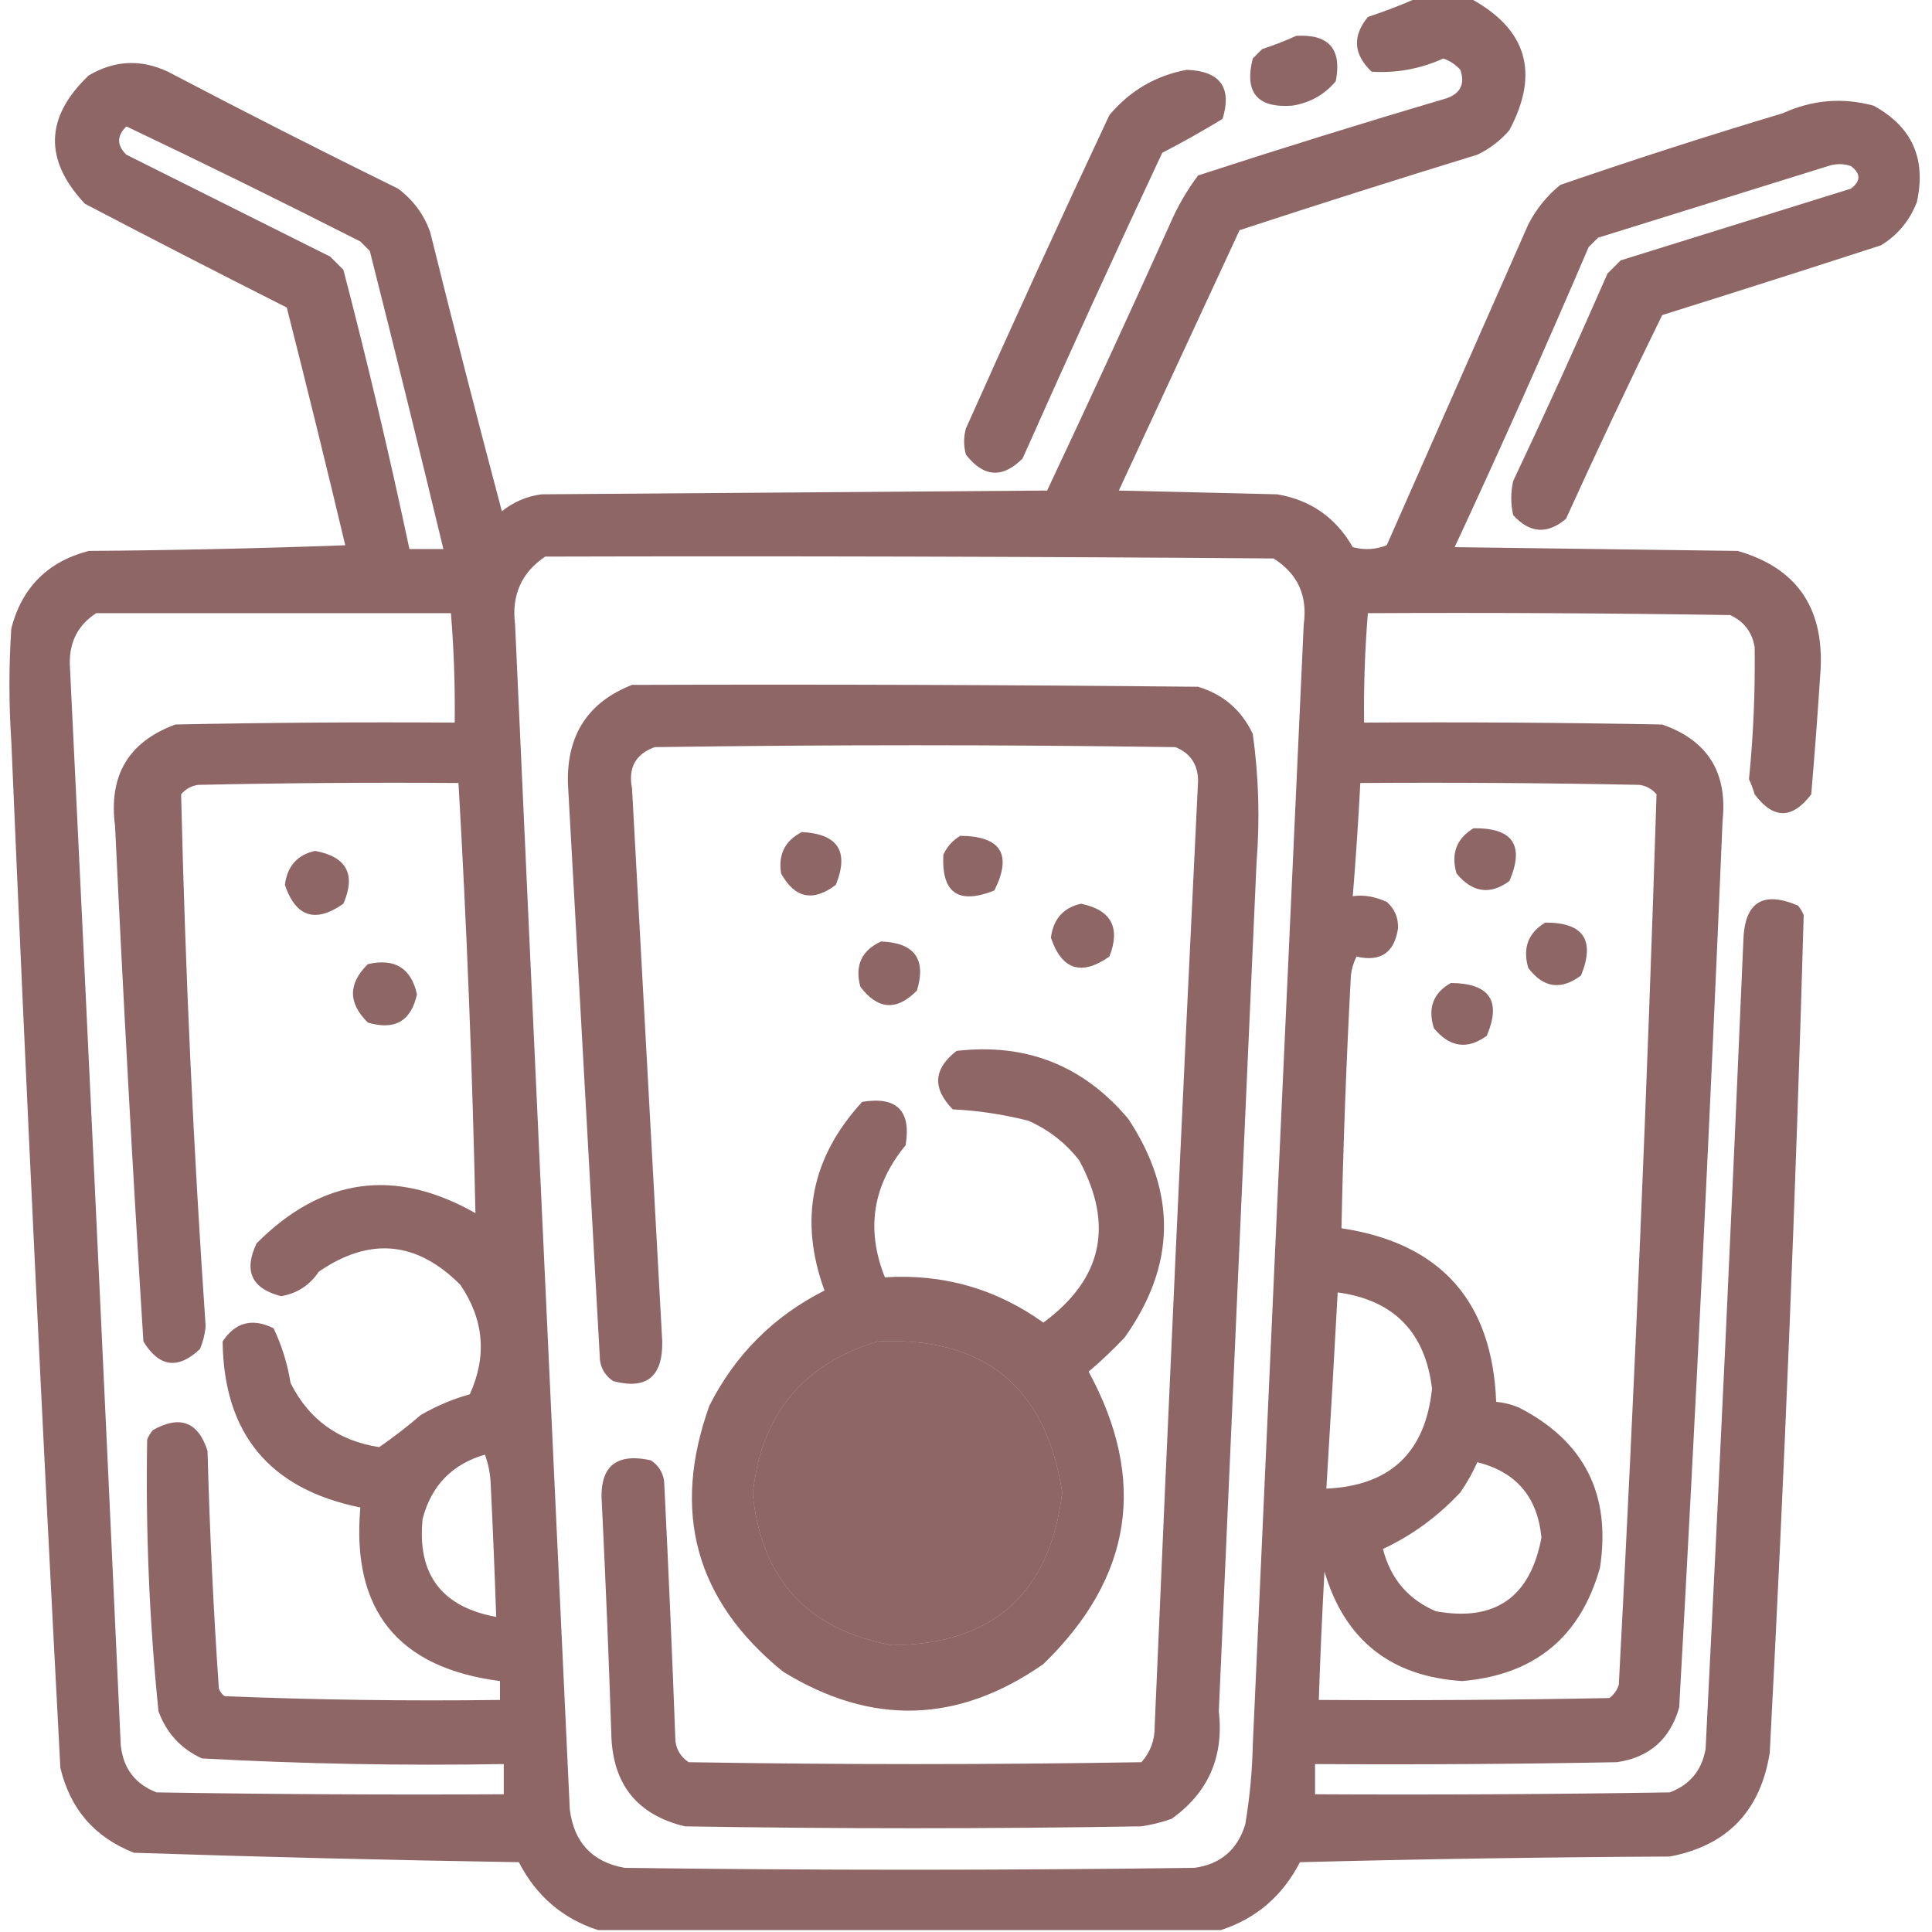
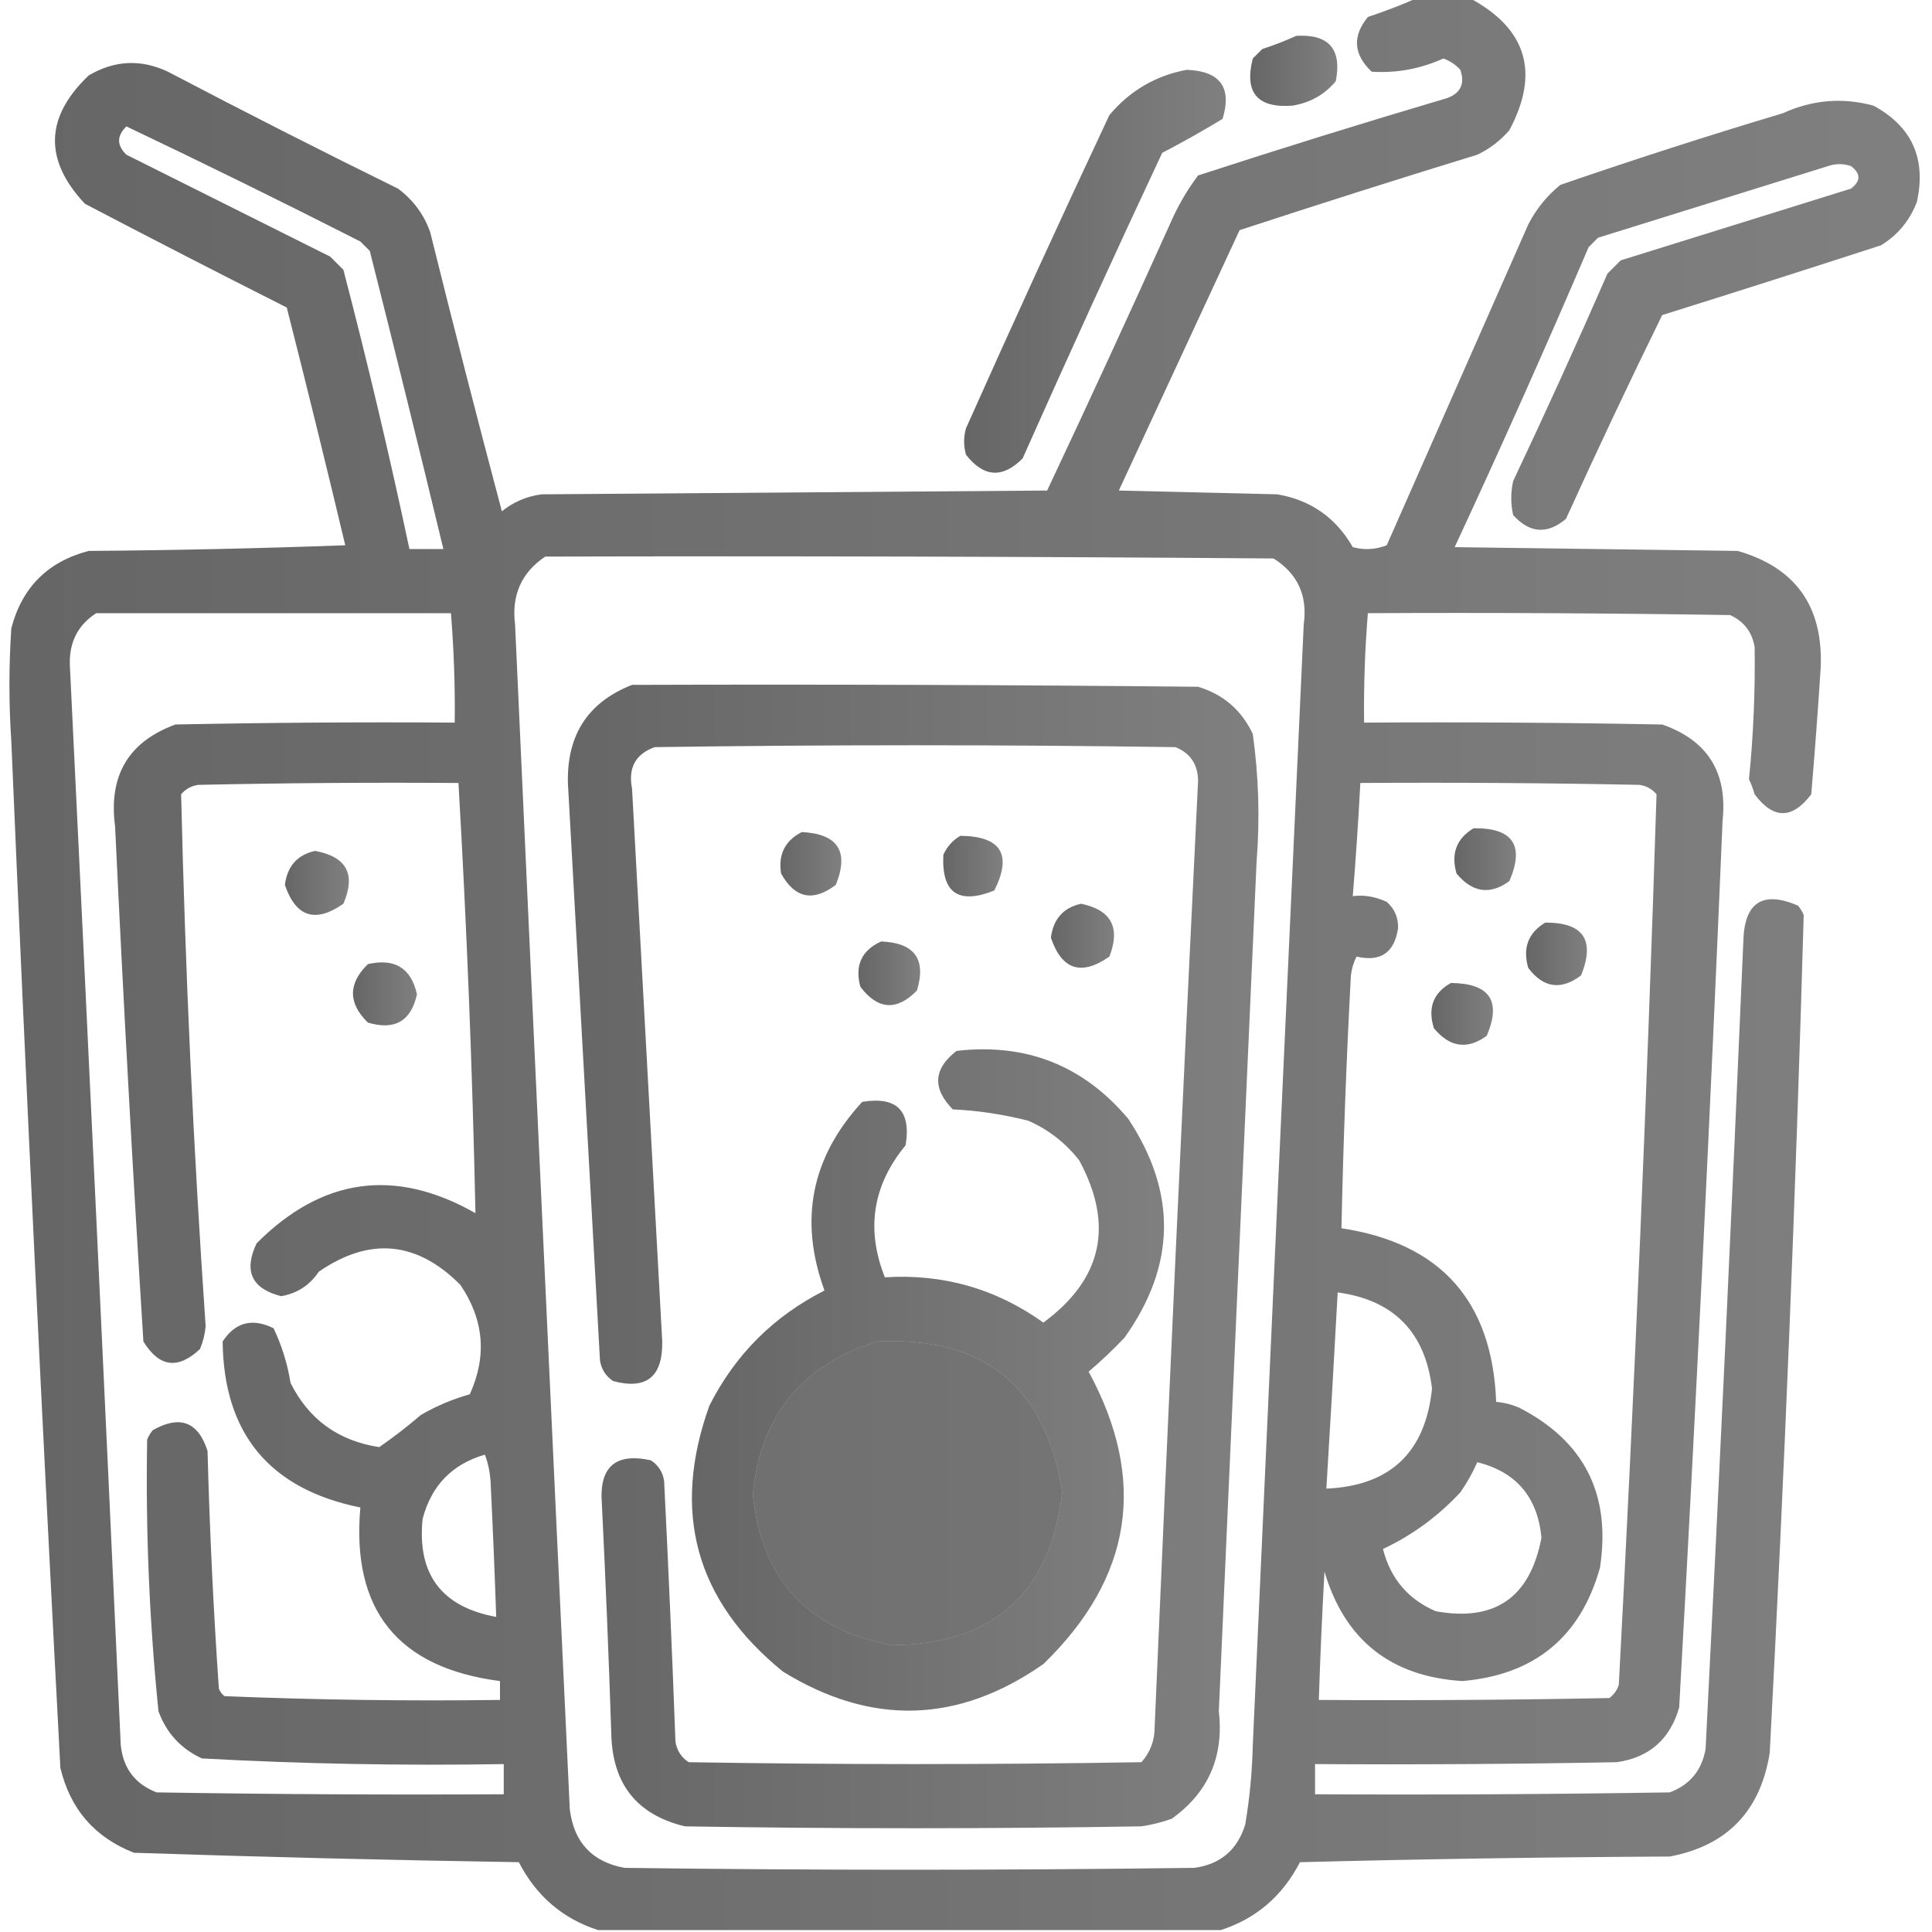
<svg xmlns="http://www.w3.org/2000/svg" version="1.1" width="512px" height="512px" style="shape-rendering:geometricPrecision; text-rendering:geometricPrecision; image-rendering:optimizeQuality; fill-rule:evenodd; clip-rule:evenodd">
  <linearGradient id="gradient1" x1="100%" y1="0%" x2="0%" y2="0%">
-     <stop offset="0%" style="stop-color: #450000; stop-opacity: .6" />
-     <stop offset="100%" style="stop-color: #450000; stop-opacity: .6" />
+     <stop offset="0%" style="stop-color: #000000; stop-opacity: .5" />
+     <stop offset="100%" style="stop-color: #0000000; stop-opacity: .6" />
  </linearGradient>
  <path fill="url(#gradient1)" d="M 375.5,-0.5 C 380.167,-0.5 384.833,-0.5 389.5,-0.5C 404.612,7.604 408.112,19.271 400,34.5C 397.617,37.273 394.783,39.44 391.5,41C 370.428,47.469 349.428,54.135 328.5,61C 317.833,84 307.167,107 296.5,130C 310.5,130.333 324.5,130.667 338.5,131C 347.355,132.518 354.021,137.185 358.5,145C 361.554,145.821 364.554,145.655 367.5,144.5C 380,116.167 392.5,87.833 405,59.5C 407.106,55.396 409.939,51.896 413.5,49C 433.021,42.271 452.688,35.938 472.5,30C 480.296,26.443 488.296,25.776 496.5,28C 506.684,33.541 510.518,42.041 508,53.5C 506.125,58.427 502.958,62.26 498.5,65C 479.203,71.266 459.87,77.432 440.5,83.5C 431.743,101.348 423.243,119.348 415,137.5C 410.046,141.677 405.38,141.343 401,136.5C 400.333,133.5 400.333,130.5 401,127.5C 409.607,109.286 417.941,90.952 426,72.5C 427.167,71.333 428.333,70.167 429.5,69C 449.833,62.667 470.167,56.333 490.5,50C 493.167,48 493.167,46 490.5,44C 488.5,43.333 486.5,43.333 484.5,44C 464.167,50.333 443.833,56.667 423.5,63C 422.667,63.833 421.833,64.667 421,65.5C 409.57,92.192 397.737,118.692 385.5,145C 410.5,145.333 435.5,145.667 460.5,146C 475.881,150.411 483.214,160.745 482.5,177C 481.782,188.16 480.949,199.327 480,210.5C 474.956,217.15 469.956,217.15 465,210.5C 464.598,209.128 464.098,207.795 463.5,206.5C 464.665,194.877 465.165,183.21 465,171.5C 464.332,167.501 462.165,164.668 458.5,163C 426.502,162.5 394.502,162.333 362.5,162.5C 361.713,172.146 361.38,181.812 361.5,191.5C 387.835,191.333 414.169,191.5 440.5,192C 452.519,196.187 457.852,204.687 456.5,217.5C 453.21,295.879 449.377,374.212 445,452.5C 442.589,460.915 437.089,465.748 428.5,467C 401.835,467.5 375.169,467.667 348.5,467.5C 348.5,470.167 348.5,472.833 348.5,475.5C 379.835,475.667 411.168,475.5 442.5,475C 447.838,472.993 451.004,469.159 452,463.5C 455.623,392.182 458.956,320.848 462,249.5C 462.253,239.13 467.087,235.964 476.5,240C 477.126,240.75 477.626,241.584 478,242.5C 475.898,316.523 472.898,390.523 469,464.5C 466.539,479.959 457.705,489.126 442.5,492C 409.828,492.167 377.162,492.667 344.5,493.5C 339.88,502.466 332.88,508.466 323.5,511.5C 268.5,511.5 213.5,511.5 158.5,511.5C 149.12,508.466 142.12,502.466 137.5,493.5C 103.472,492.958 69.472,492.125 35.5,491C 25.1,486.93 18.6,479.43 16,468.5C 11.183,377.867 6.85,287.2 3,196.5C 2.333,186.5 2.333,176.5 3,166.5C 5.833,155.667 12.667,148.833 23.5,146C 46.174,145.833 68.841,145.333 91.5,144.5C 86.488,123.452 81.321,102.452 76,81.5C 58.088,72.461 40.255,63.294 22.5,54C 11.595,42.371 11.928,31.038 23.5,20C 30.349,15.96 37.349,15.627 44.5,19C 64.677,29.589 85.011,39.922 105.5,50C 109.52,53.011 112.353,56.844 114,61.5C 120.13,86.222 126.463,110.889 133,135.5C 136.049,133.036 139.549,131.536 143.5,131C 188.167,130.667 232.833,130.333 277.5,130C 288.523,106.602 299.356,83.102 310,59.5C 311.995,54.84 314.495,50.507 317.5,46.5C 339.403,39.366 361.403,32.532 383.5,26C 387.104,24.666 388.271,22.166 387,18.5C 385.758,17.128 384.258,16.128 382.5,15.5C 376.42,18.255 370.086,19.421 363.5,19C 358.675,14.414 358.342,9.581 362.5,4.5C 367.011,3.001 371.344,1.335 375.5,-0.5 Z M 33.5,33.5 C 54.226,43.362 74.892,53.529 95.5,64C 96.333,64.833 97.167,65.667 98,66.5C 104.661,92.81 111.161,119.144 117.5,145.5C 114.5,145.5 111.5,145.5 108.5,145.5C 103.239,120.694 97.406,96.027 91,71.5C 89.833,70.333 88.667,69.167 87.5,68C 69.5,59 51.5,50 33.5,41C 30.914,38.506 30.914,36.006 33.5,33.5 Z M 144.5,147.5 C 208.834,147.333 273.168,147.5 337.5,148C 343.904,152.017 346.571,157.851 345.5,165.5C 340.94,264.497 336.44,363.497 332,462.5C 331.84,469.563 331.173,476.563 330,483.5C 327.936,490.233 323.436,494.066 316.5,495C 266.167,495.667 215.833,495.667 165.5,495C 156.93,493.428 152.097,488.261 151,479.5C 146.076,374.838 141.243,270.171 136.5,165.5C 135.522,157.732 138.189,151.732 144.5,147.5 Z M 25.5,162.5 C 56.833,162.5 88.167,162.5 119.5,162.5C 120.287,172.146 120.62,181.812 120.5,191.5C 95.831,191.333 71.164,191.5 46.5,192C 34.046,196.551 28.712,205.551 30.5,219C 32.65,264.522 35.15,310.022 38,355.5C 42.179,362.338 47.179,363.004 53,357.5C 53.808,355.577 54.308,353.577 54.5,351.5C 51.265,304.541 49.099,257.541 48,210.5C 49.171,209.107 50.671,208.273 52.5,208C 75.498,207.5 98.498,207.333 121.5,207.5C 123.696,245.479 125.196,283.479 126,321.5C 104.702,309.399 85.369,312.066 68,329.5C 64.516,336.837 66.682,341.504 74.5,343.5C 78.731,342.778 82.064,340.612 84.5,337C 97.977,327.735 110.477,328.902 122,340.5C 128.261,349.73 129.094,359.396 124.5,369.5C 119.946,370.776 115.613,372.609 111.5,375C 107.951,378.057 104.284,380.891 100.5,383.5C 89.673,381.848 81.84,376.182 77,366.5C 76.186,361.424 74.686,356.591 72.5,352C 66.866,349.224 62.366,350.391 59,355.5C 59.282,379.954 71.448,394.621 95.5,399.5C 93.086,426.663 105.419,441.997 132.5,445.5C 132.5,447.167 132.5,448.833 132.5,450.5C 108.122,450.823 83.788,450.49 59.5,449.5C 58.808,448.975 58.308,448.308 58,447.5C 56.556,426.527 55.556,405.527 55,384.5C 52.516,376.78 47.683,374.947 40.5,379C 39.874,379.75 39.374,380.584 39,381.5C 38.574,405.575 39.574,429.575 42,453.5C 44.105,459.272 47.939,463.438 53.5,466C 80.124,467.455 106.79,467.955 133.5,467.5C 133.5,470.167 133.5,472.833 133.5,475.5C 102.832,475.667 72.165,475.5 41.5,475C 35.812,472.807 32.645,468.64 32,462.5C 27.635,366.974 23.135,271.474 18.5,176C 18.37,170.088 20.704,165.588 25.5,162.5 Z M 360.5,207.5 C 385.169,207.333 409.836,207.5 434.5,208C 436.329,208.273 437.829,209.107 439,210.5C 436.514,289.19 433.181,367.857 429,446.5C 428.535,447.931 427.701,449.097 426.5,450C 400.835,450.5 375.169,450.667 349.5,450.5C 349.867,439.164 350.367,427.831 351,416.5C 356.375,434.616 368.542,444.282 387.5,445.5C 406.669,443.853 418.836,433.853 424,415.5C 427.01,396.018 419.843,381.851 402.5,373C 400.564,372.187 398.564,371.687 396.5,371.5C 395.478,344.815 381.812,329.482 355.5,325.5C 355.97,303.156 356.804,280.822 358,258.5C 358.202,256.744 358.702,255.078 359.5,253.5C 365.865,254.983 369.531,252.483 370.5,246C 370.592,243.186 369.592,240.853 367.5,239C 364.369,237.587 361.369,237.087 358.5,237.5C 359.311,227.532 359.977,217.532 360.5,207.5 Z M 354.5,342.5 C 369.366,344.533 377.7,353.033 379.5,368C 377.744,384.924 368.411,393.757 351.5,394.5C 352.56,377.18 353.56,359.846 354.5,342.5 Z M 232.5,355.5 C 260.839,354.176 277.173,367.509 281.5,395.5C 278.294,422.209 263.294,435.709 236.5,436C 214.156,431.987 201.823,418.654 199.5,396C 201.551,375.123 212.551,361.623 232.5,355.5 Z M 128.5,385.5 C 129.314,387.631 129.814,389.964 130,392.5C 130.591,404.499 131.091,416.499 131.5,428.5C 117.003,425.843 110.503,417.176 112,402.5C 114.323,393.678 119.823,388.012 128.5,385.5 Z M 391.5,387.5 C 401.81,390.072 407.477,396.738 408.5,407.5C 405.523,423.33 396.19,429.83 380.5,427C 373.158,423.842 368.491,418.342 366.5,410.5C 374.236,406.867 381.07,401.867 387,395.5C 388.765,392.968 390.265,390.301 391.5,387.5 Z" />
  <path fill="url(#gradient1)" d="M 343.5,9.5 C 352.153,8.987 355.653,12.987 354,21.5C 351.068,25.055 347.235,27.222 342.5,28C 333.197,28.698 329.697,24.531 332,15.5C 332.833,14.667 333.667,13.833 334.5,13C 337.662,11.973 340.662,10.806 343.5,9.5 Z" />
  <path fill="url(#gradient1)" d="M 314.5,18.5 C 323.365,18.847 326.532,23.181 324,31.5C 318.759,34.689 313.425,37.689 308,40.5C 295.393,67.381 283.059,94.381 271,121.5C 265.67,126.842 260.67,126.509 256,120.5C 255.333,118.167 255.333,115.833 256,113.5C 268.393,85.714 281.059,58.047 294,30.5C 299.441,24.032 306.275,20.032 314.5,18.5 Z" />
  <path fill="url(#gradient1)" d="M 167.5,181.5 C 217.501,181.333 267.501,181.5 317.5,182C 324.181,184.013 329.014,188.18 332,194.5C 333.576,205.775 333.909,217.108 333,228.5C 329.638,303.499 326.304,378.499 323,453.5C 324.377,465.568 320.21,475.068 310.5,482C 307.899,482.92 305.232,483.587 302.5,484C 262.167,484.667 221.833,484.667 181.5,484C 168.797,480.947 162.297,472.78 162,459.5C 161.333,439.158 160.5,418.825 159.5,398.5C 158.736,388.76 163.069,384.927 172.5,387C 174.487,388.319 175.654,390.152 176,392.5C 177.148,415.493 178.148,438.493 179,461.5C 179.346,463.848 180.513,465.681 182.5,467C 222.5,467.667 262.5,467.667 302.5,467C 304.871,464.326 306.037,461.159 306,457.5C 309.577,373.978 313.41,290.478 317.5,207C 317.477,202.606 315.477,199.606 311.5,198C 265.5,197.333 219.5,197.333 173.5,198C 168.416,199.826 166.416,203.492 167.5,209C 170.184,257.833 172.851,306.666 175.5,355.5C 175.652,364.865 171.319,368.365 162.5,366C 160.513,364.681 159.346,362.848 159,360.5C 156.184,309.498 153.351,258.498 150.5,207.5C 150.204,194.721 155.871,186.054 167.5,181.5 Z" />
  <path fill="url(#gradient1)" d="M 390.5,219.5 C 400.921,219.355 404.088,224.021 400,233.5C 394.878,237.233 390.211,236.566 386,231.5C 384.474,226.239 385.974,222.239 390.5,219.5 Z" />
  <path fill="url(#gradient1)" d="M 212.5,220.5 C 222.079,220.998 225.079,225.665 221.5,234.5C 215.489,239.065 210.656,238.065 207,231.5C 206.195,226.444 208.028,222.777 212.5,220.5 Z" />
  <path fill="url(#gradient1)" d="M 254.5,221.5 C 265.3,221.608 268.3,226.441 263.5,236C 253.972,239.794 249.472,236.627 250,226.5C 251.025,224.313 252.525,222.646 254.5,221.5 Z" />
  <path fill="url(#gradient1)" d="M 83.5,225.5 C 91.871,227.035 94.371,231.702 91,239.5C 83.566,244.704 78.4,243.038 75.5,234.5C 76.142,229.533 78.808,226.533 83.5,225.5 Z" />
  <path fill="url(#gradient1)" d="M 286.5,239.5 C 294.5,241.165 297,245.832 294,253.5C 286.558,258.704 281.392,257.037 278.5,248.5C 279.146,243.528 281.813,240.528 286.5,239.5 Z" />
  <path fill="url(#gradient1)" d="M 409.5,244.5 C 419.619,244.452 422.785,249.118 419,258.5C 413.667,262.5 409,261.833 405,256.5C 403.474,251.239 404.974,247.239 409.5,244.5 Z" />
  <path fill="url(#gradient1)" d="M 233.5,249.5 C 242.357,249.841 245.524,254.174 243,262.5C 237.647,267.965 232.647,267.632 228,261.5C 226.486,255.877 228.319,251.877 233.5,249.5 Z" />
  <path fill="url(#gradient1)" d="M 97.5,255.5 C 104.615,253.882 108.948,256.549 110.5,263.5C 108.945,270.615 104.612,273.115 97.5,271C 92.222,265.836 92.222,260.669 97.5,255.5 Z" />
  <path fill="url(#gradient1)" d="M 384.5,260.5 C 394.784,260.59 397.95,265.257 394,274.5C 388.878,278.233 384.211,277.566 380,272.5C 378.309,267.131 379.809,263.131 384.5,260.5 Z" />
  <path fill="url(#gradient1)" d="M 253.5,278.5 C 271.944,276.367 287.11,282.367 299,296.5C 311.954,316.09 311.621,335.423 298,354.5C 294.958,357.711 291.791,360.711 288.5,363.5C 304.103,392.261 300.103,418.094 276.5,441C 253.929,456.758 230.929,457.424 207.5,443C 184.357,424.224 177.857,400.724 188,372.5C 194.833,359 205,348.833 218.5,342C 211.669,323.323 215.003,306.657 228.5,292C 237.667,290.5 241.5,294.333 240,303.5C 231.264,314.103 229.431,325.77 234.5,338.5C 249.968,337.532 263.968,341.532 276.5,350.5C 292.118,339.02 295.285,324.687 286,307.5C 282.358,302.854 277.858,299.354 272.5,297C 265.753,295.295 259.087,294.295 252.5,294C 247.028,288.409 247.362,283.243 253.5,278.5 Z M 232.5,355.5 C 212.551,361.623 201.551,375.123 199.5,396C 201.823,418.654 214.156,431.987 236.5,436C 263.294,435.709 278.294,422.209 281.5,395.5C 277.173,367.509 260.839,354.176 232.5,355.5 Z" />
</svg>
